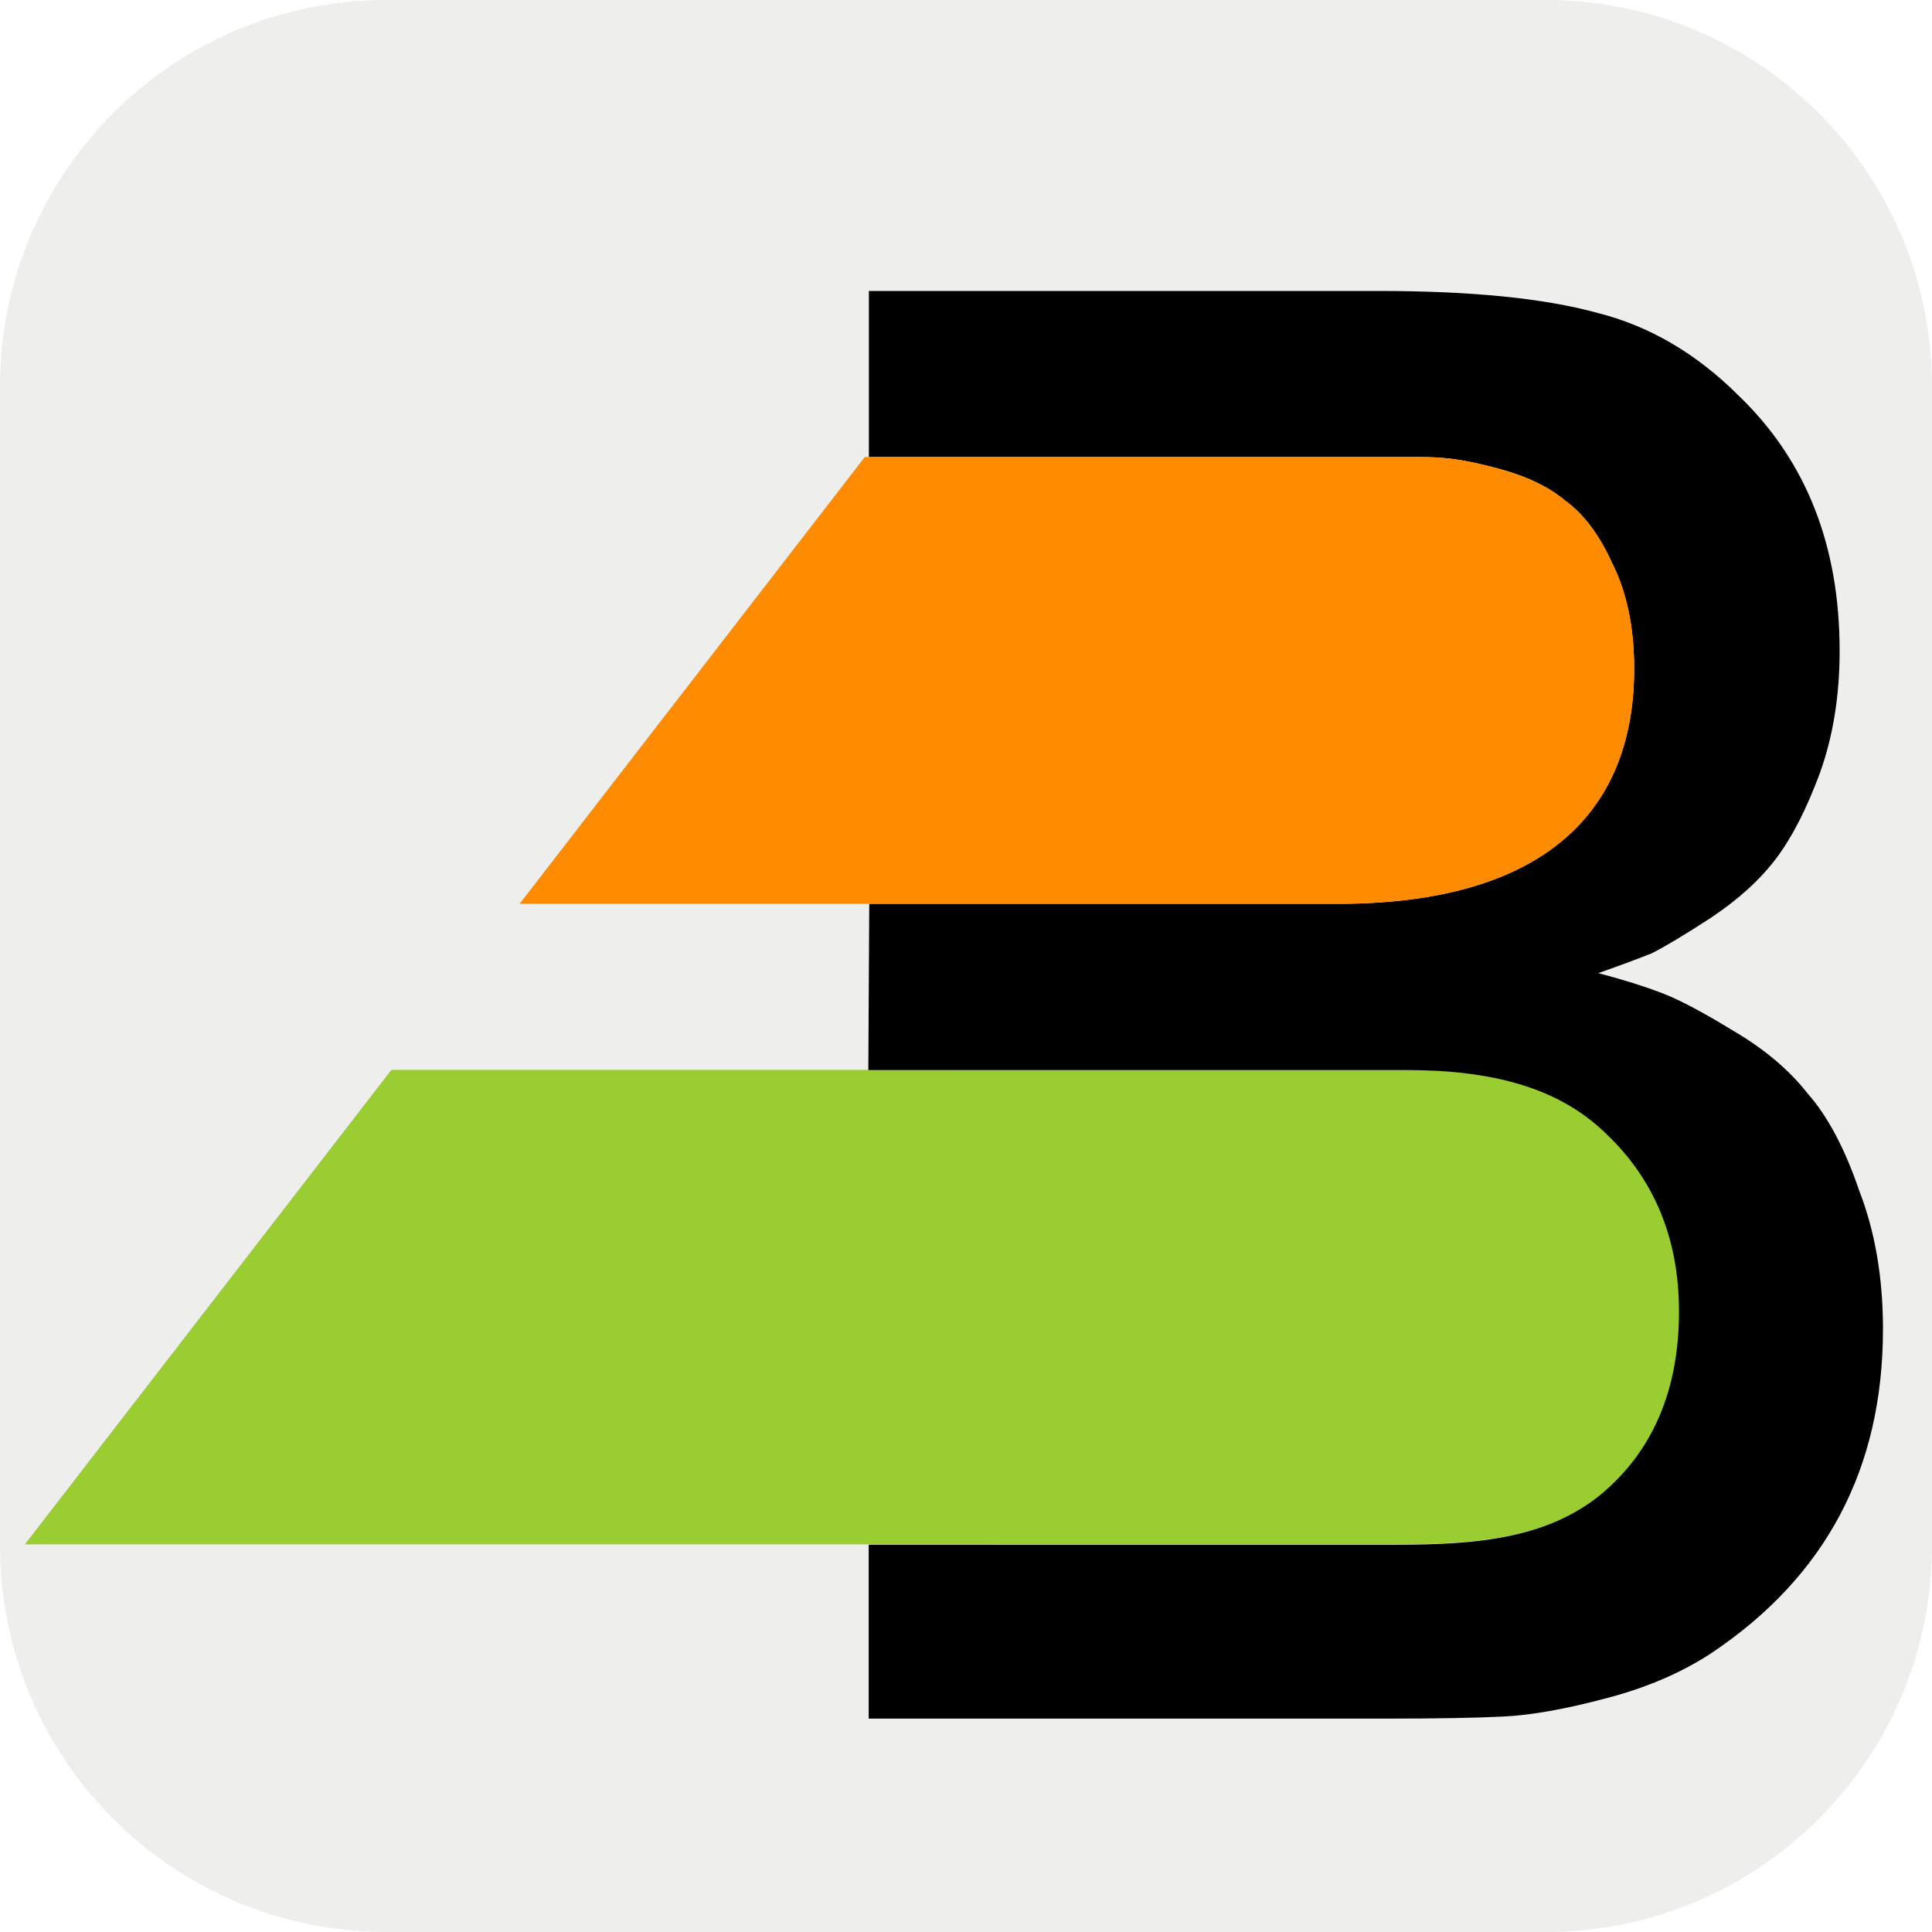
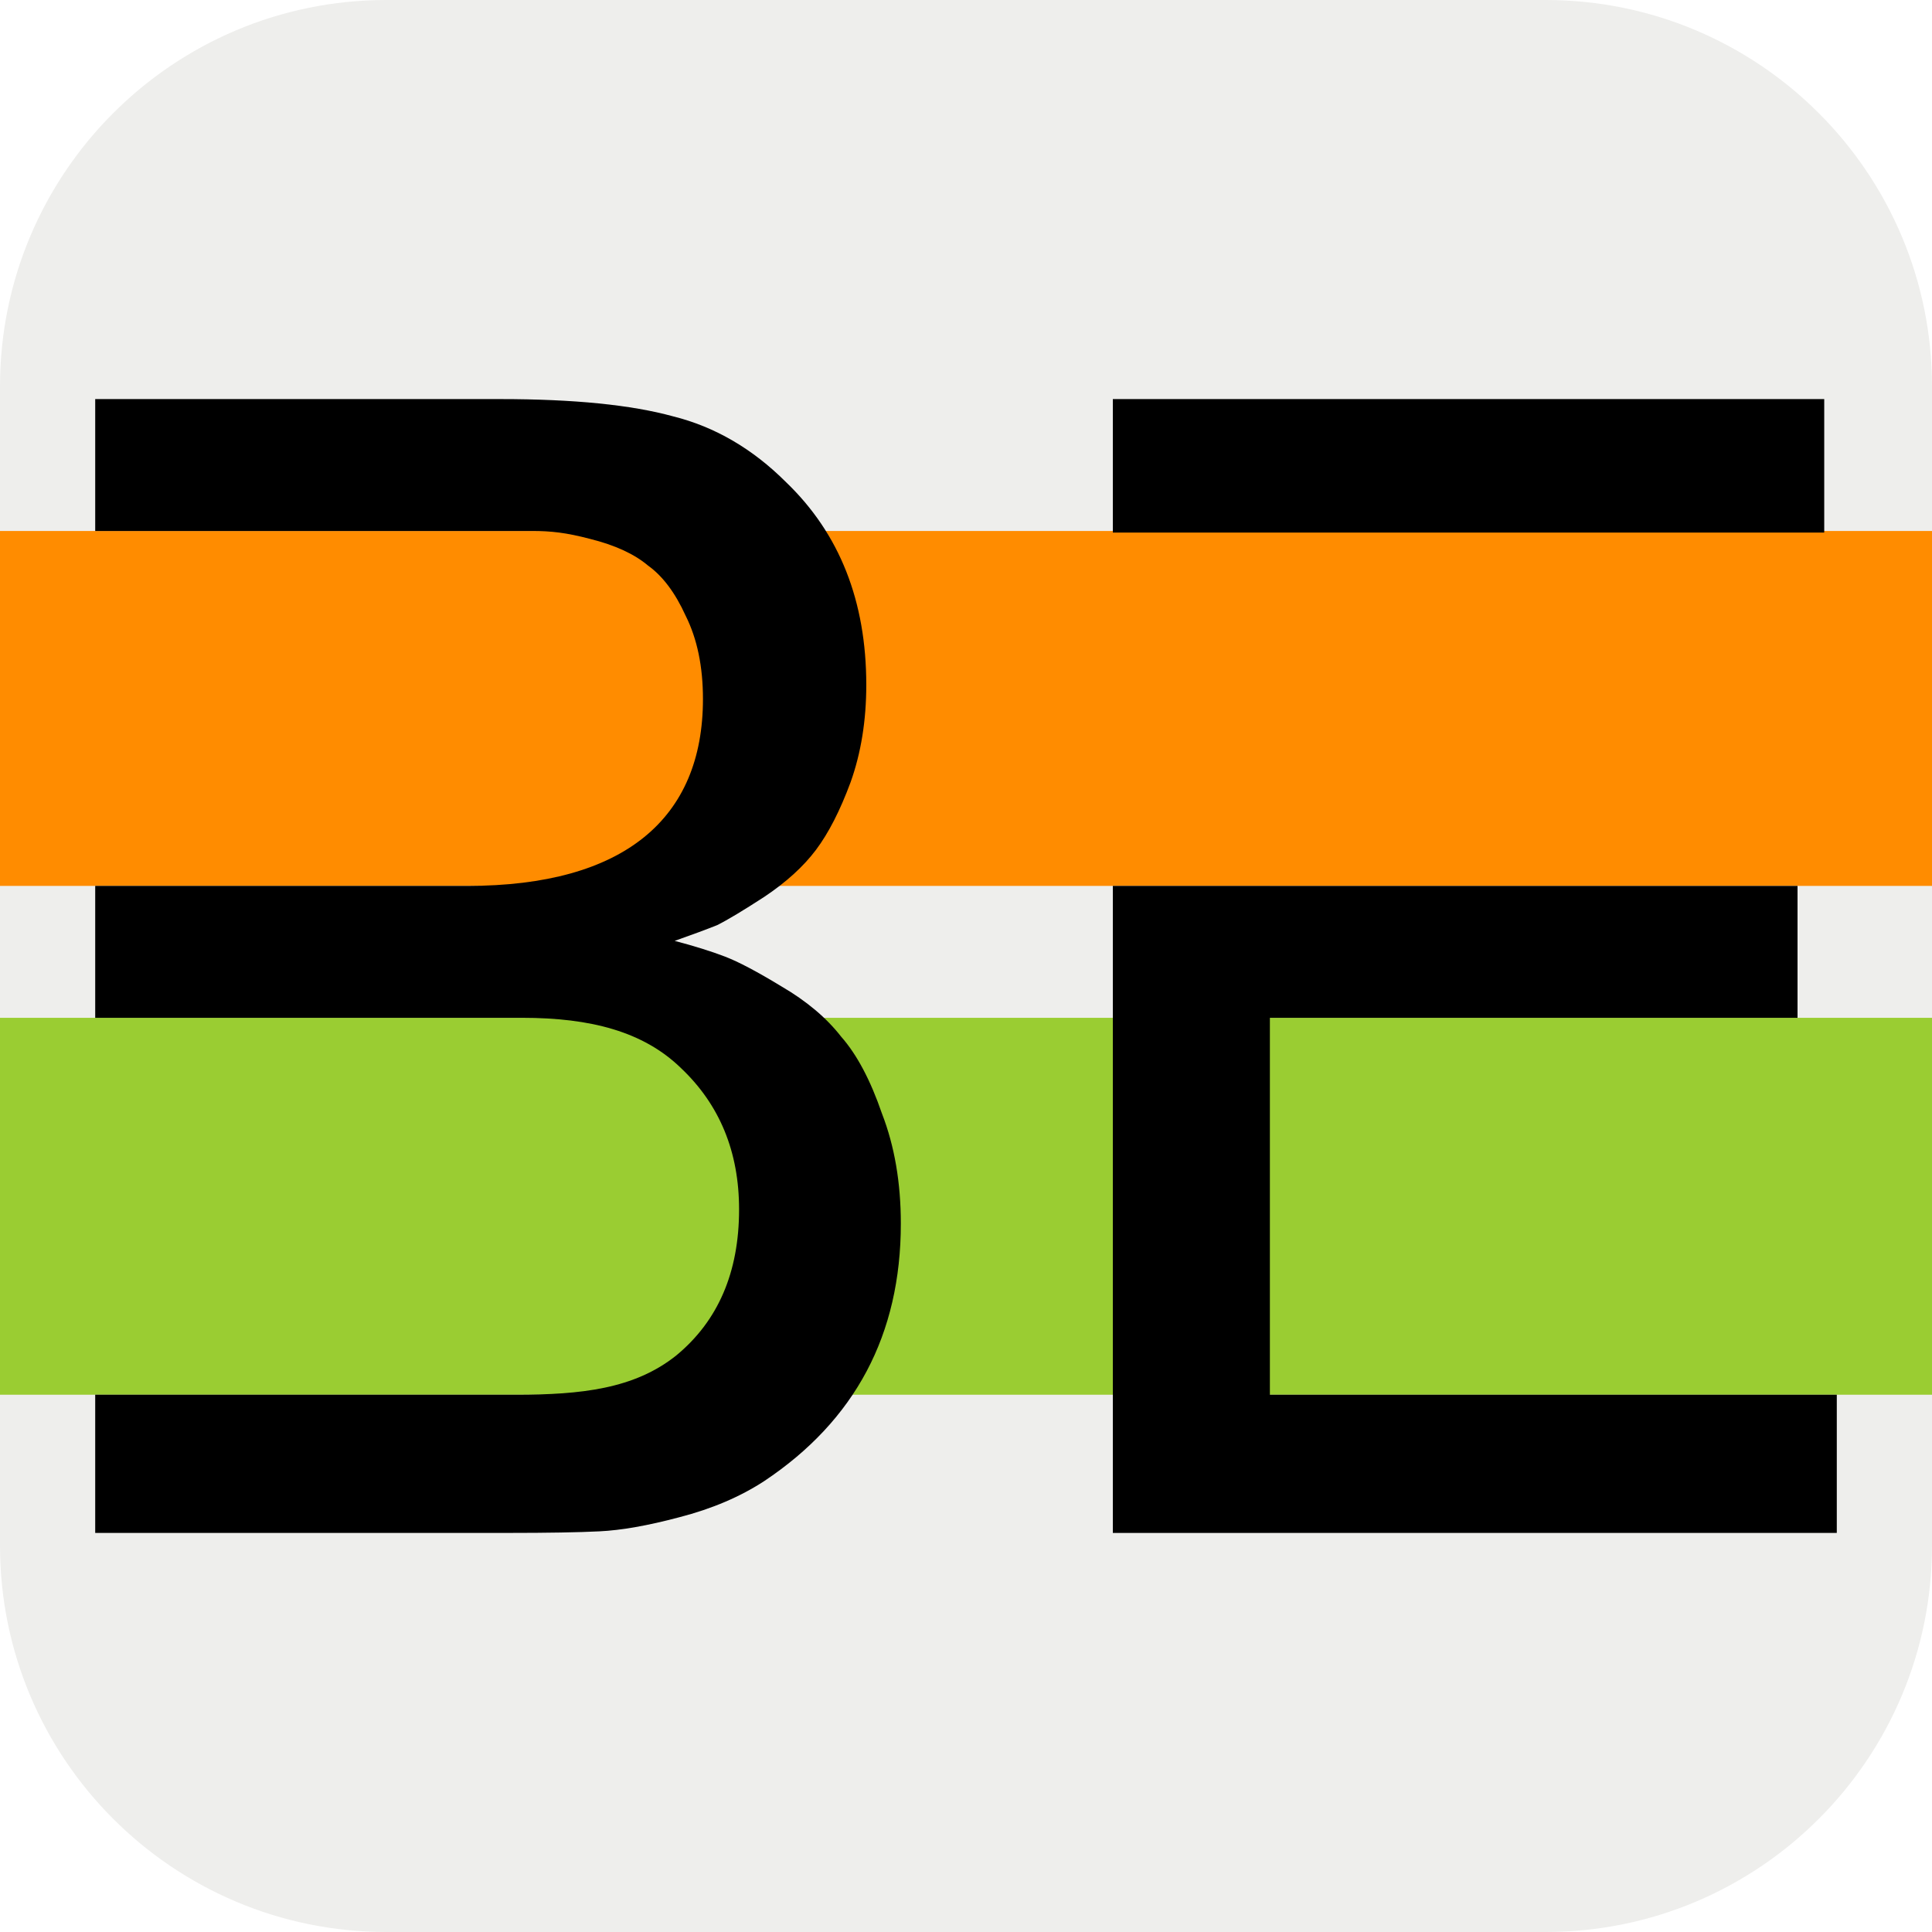
<svg xmlns="http://www.w3.org/2000/svg" version="1.1" width="1000" height="1000" id="svg17">
  <defs id="defs21">
    <defs id="defs918" />
  </defs>
  <rect width="1000" height="1000" rx="200" ry="200" fill="#eeeeec" id="rect2" />
-   <g style="stroke-width:0.262" transform="matrix(96.68248,0,0,96.68248,-4092.508,-10069.025)" id="g91">
-     <path style="opacity:1;vector-effect:none;fill:#9acd32;fill-opacity:1;stroke:none;stroke-width:6.707;stroke-linecap:butt;stroke-linejoin:miter;stroke-miterlimit:4;stroke-dasharray:none;stroke-dashoffset:0;stroke-opacity:1;marker:none" d="M 2.559,-566.227 -187.129,-320.652 h 501.092 v -0.002 h 210.223 c 42.294,0 77.083,-3.75 104.369,-25.578 27.287,-22.512 40.93,-54.232 40.93,-95.16 0,-37.519 -12.619,-68.215 -37.859,-92.09 -24.557,-23.876 -59.006,-32.744 -103.346,-32.744 H 313.963 Z" transform="matrix(0.01034314,0,0,0.01034314,44.398,115.7296)" id="path106" />
-     <path d="m 46.983,108.984 h 2.508 c 1.058,0 1.587,-0.455 1.587,-1.259 0,-0.219 -0.039,-0.406 -0.116,-0.561 -0.07,-0.155 -0.155,-0.268 -0.254,-0.339 -0.092,-0.078 -0.222,-0.138 -0.392,-0.18 -0.162,-0.042 -0.26,-0.053 -0.392,-0.053 h -0.392 -2.551 v -0.889 h 2.731 c 0.494,0 0.882,0.039 1.164,0.116 0.282,0.07 0.536,0.219 0.762,0.445 0.36,0.346 0.54,0.801 0.54,1.365 0,0.24 -0.035,0.459 -0.106,0.656 -0.071,0.191 -0.148,0.342 -0.233,0.455 -0.085,0.113 -0.201,0.219 -0.349,0.318 -0.141,0.092 -0.247,0.155 -0.318,0.191 -0.071,0.028 -0.166,0.064 -0.286,0.106 0.134,0.035 0.247,0.071 0.339,0.106 0.092,0.035 0.219,0.102 0.381,0.201 0.169,0.099 0.303,0.212 0.402,0.339 0.106,0.12 0.198,0.293 0.275,0.519 0.085,0.219 0.127,0.466 0.127,0.741 0,0.748 -0.307,1.326 -0.921,1.736 -0.162,0.106 -0.353,0.187 -0.572,0.243 -0.212,0.056 -0.392,0.088 -0.54,0.095 -0.141,0.007 -0.346,0.011 -0.614,0.011 l -2.783,1e-5 v -0.931 h 2.836 c 0.437,0 0.797,-0.039 1.079,-0.265 0.282,-0.233 0.423,-0.561 0.423,-0.984 0,-0.388 -0.131,-0.706 -0.392,-0.953 -0.254,-0.247 -0.61,-0.339 -1.069,-0.339 h -2.879 z" style="font-style:normal;font-variant:normal;font-weight:normal;font-stretch:normal;font-size:10.583px;line-height:1.25;font-family:'Univers LT Std';-inkscape-font-specification:'Univers LT Std, Normal';font-variant-ligatures:normal;font-variant-caps:normal;font-variant-numeric:normal;font-feature-settings:normal;text-align:start;letter-spacing:0px;word-spacing:0px;writing-mode:lr-tb;text-anchor:start;fill:#000000;fill-opacity:1;stroke:none;stroke-width:0.069" id="path87" />
-     <path style="opacity:1;vector-effect:none;fill:#ff8c00;fill-opacity:1;stroke:none;stroke-width:0.069;stroke-linecap:butt;stroke-linejoin:miter;stroke-miterlimit:4;stroke-dasharray:none;stroke-dashoffset:0;stroke-opacity:1;marker:none" d="m 46.959,106.592 -1.848,2.392 h 2.534 1.846 c 1.058,0 1.587,-0.455 1.587,-1.259 0,-0.219 -0.039,-0.406 -0.116,-0.561 -0.07,-0.155 -0.155,-0.268 -0.254,-0.339 -0.092,-0.078 -0.222,-0.138 -0.392,-0.18 -0.162,-0.042 -0.26,-0.053 -0.392,-0.053 h -0.392 -1.889 v -2e-5 z" id="path101" />
+   <path style="opacity:1;vector-effect:none;fill:#9acd32;fill-opacity:1;stroke:none;stroke-width:5.328;stroke-linecap:butt;stroke-linejoin:miter;stroke-miterlimit:4;stroke-dasharray:none;stroke-dashoffset:0;stroke-opacity:1;marker:none" d="M 0 526.822 L 0 721.904 L 1000 721.904 L 1000 526.822 L 0 526.822 z " id="rect482" />
+   <path style="opacity:1;vector-effect:none;fill:#ff8c00;fill-opacity:1;stroke:none;stroke-width:5.328;stroke-linecap:butt;stroke-linejoin:miter;stroke-miterlimit:4;stroke-dasharray:none;stroke-dashoffset:0;stroke-opacity:1;marker:none" d="M 0 274.842 L 0 458.543 L 1000 458.543 L 1000 274.842 L 0 274.842 z " id="rect480" />
+   <g id="g145" transform="translate(9.765049)">
+     <path d="M 39.514,458.543 H 232.158 c 81.284,0 121.926,-34.952 121.926,-96.728 0,-16.799 -2.98,-31.159 -8.942,-43.081 -5.415,-11.922 -11.922,-20.592 -19.508,-26.01 -7.043,-5.96 -17.07,-10.567 -30.075,-13.819 -12.464,-3.249 -19.983,-4.063 -30.075,-4.063 H 235.409 39.514 V 206.565 H 249.228 c 37.933,0 67.737,2.98 89.413,8.941 21.676,5.415 41.184,16.799 58.525,34.139 27.636,26.553 41.455,61.505 41.455,104.857 0,18.425 -2.711,35.224 -8.128,50.397 -5.422,14.631 -11.38,26.282 -17.883,34.952 -6.505,8.67 -15.444,16.799 -26.824,24.385 -10.838,7.043 -18.966,11.922 -24.385,14.631 -5.422,2.166 -12.735,4.877 -21.947,8.129 10.296,2.711 18.967,5.422 26.011,8.128 7.043,2.711 16.799,7.858 29.262,15.444 13.005,7.588 23.302,16.257 30.888,26.011 8.128,9.213 15.173,22.489 21.133,39.829 6.505,16.799 9.754,35.765 9.754,56.9 0,57.441 -23.572,101.876 -70.717,133.306 -12.463,8.129 -27.094,14.361 -43.894,18.696 -16.257,4.332 -30.075,6.774 -41.455,7.312 -10.838,0.538 -26.553,0.814 -47.145,0.814 l -213.778,7.7e-4 V 721.904 H 257.356 c 33.598,0 61.234,-2.98 82.91,-20.32 21.676,-17.883 32.514,-43.081 32.514,-75.594 0,-29.805 -10.025,-54.19 -30.076,-73.156 C 323.196,533.866 295.831,526.821 260.608,526.821 H 39.514 Z" style="font-style:normal;font-variant:normal;font-weight:normal;font-stretch:normal;font-size:10.583px;line-height:1.25;font-family:'Univers LT Std';-inkscape-font-specification:'Univers LT Std, Normal';font-variant-ligatures:normal;font-variant-caps:normal;font-variant-numeric:normal;font-feature-settings:normal;text-align:start;letter-spacing:0px;word-spacing:0px;writing-mode:lr-tb;text-anchor:start;fill:#000000;fill-opacity:1;stroke:none;stroke-width:5.328" id="path415" />
+     <path id="path417" d="m 566.236,206.564 v 69.094 h 368.216 v -69.094 z m 0,251.974 v 0.011 68.272 195.086 71.529 0.011 h 81.289 v -0.011 H 940.956 V 721.906 H 647.525 V 526.82 H 920.633 V 458.548 H 647.525 v -0.011 z" style="font-style:normal;font-variant:normal;font-weight:normal;font-stretch:normal;font-size:10.583px;line-height:1.25;font-family:'Univers LT Std';-inkscape-font-specification:'Univers LT Std, Normal';font-variant-ligatures:normal;font-variant-caps:normal;font-variant-numeric:normal;font-feature-settings:normal;text-align:start;letter-spacing:0px;word-spacing:0px;writing-mode:lr-tb;text-anchor:start;fill:#000000;fill-opacity:1;stroke:none;stroke-width:5.328" />
  </g>
</svg>
